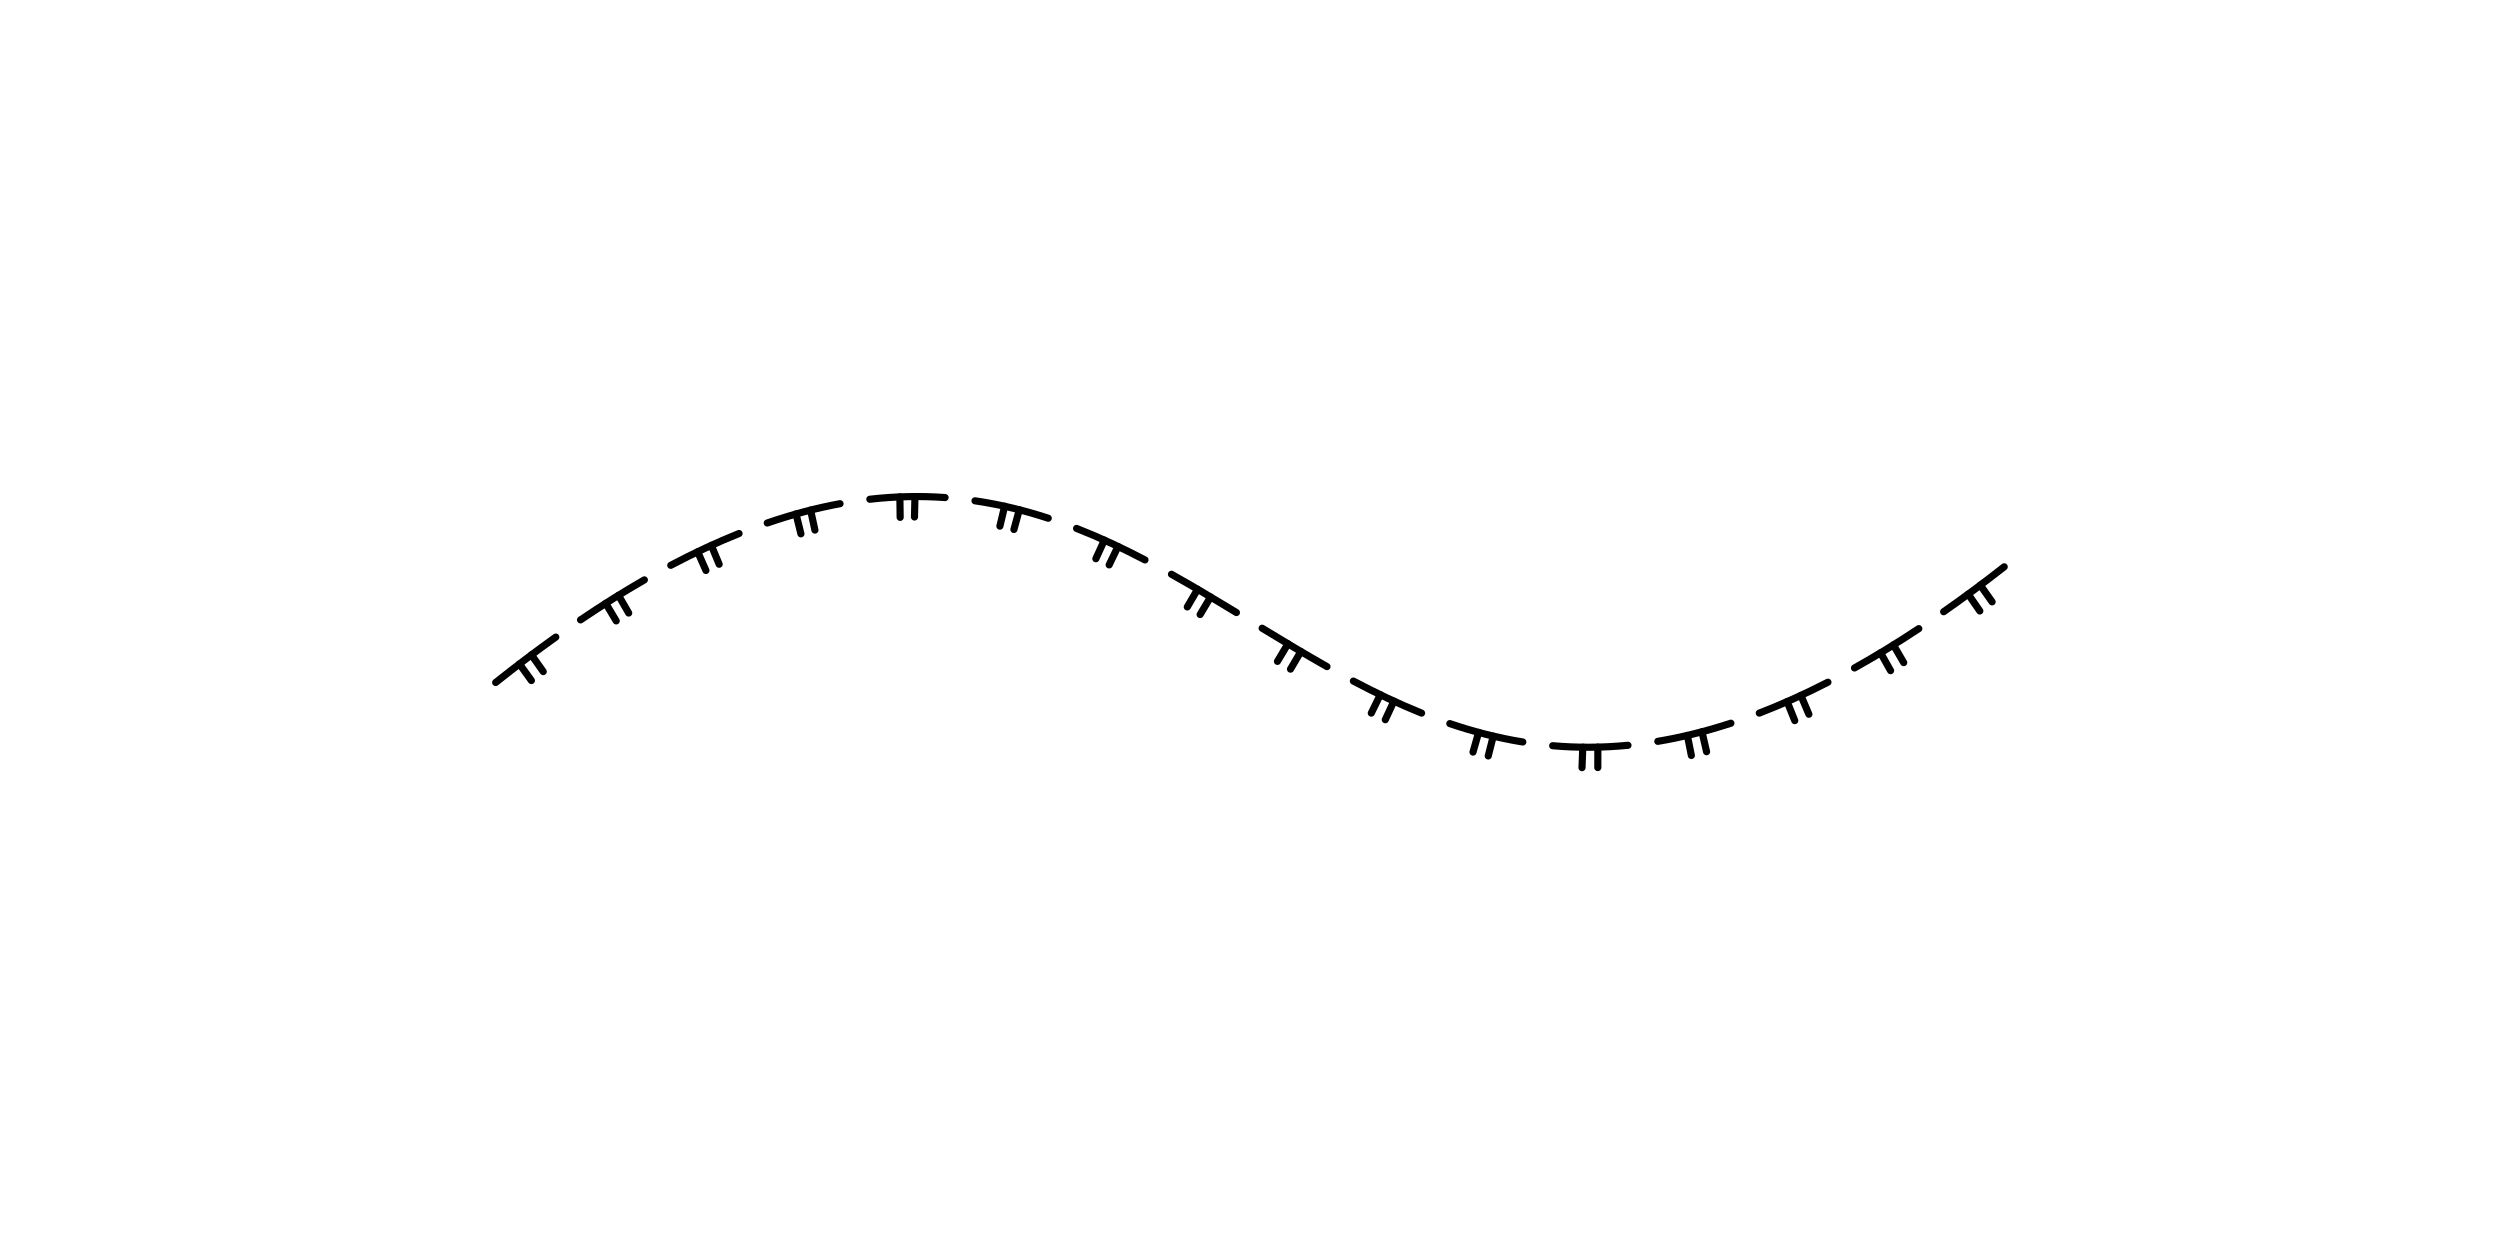
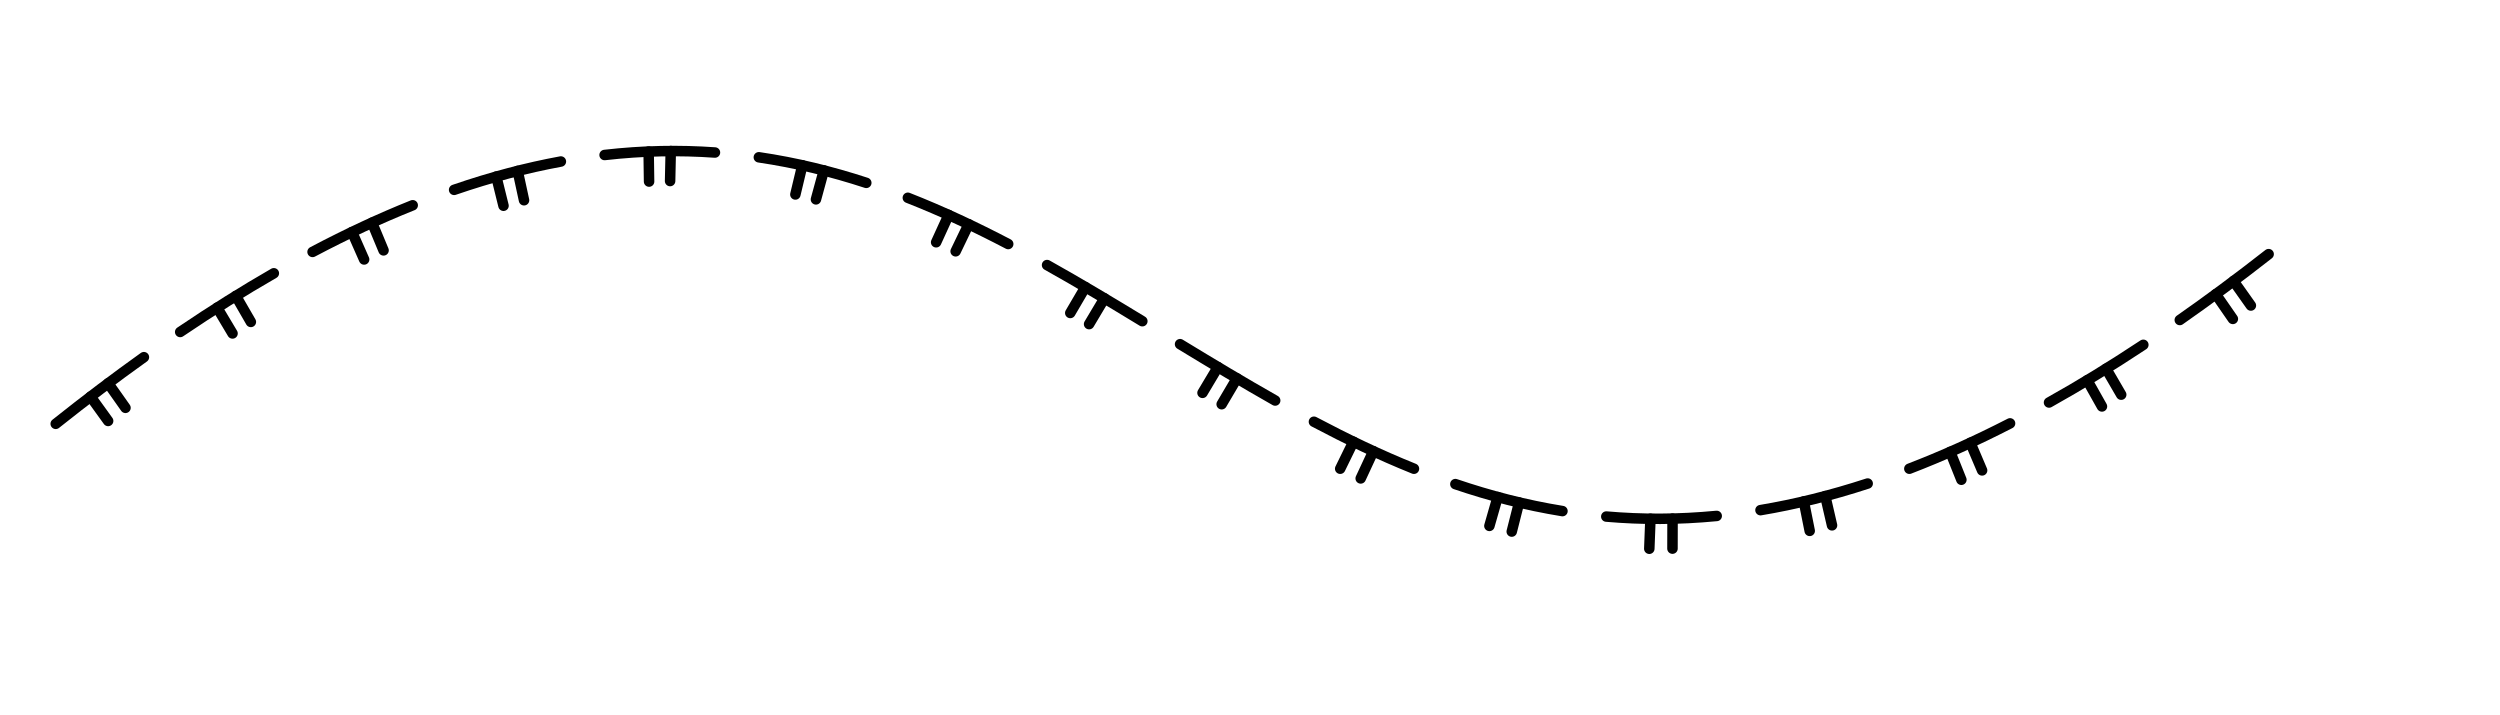
- <svg xmlns="http://www.w3.org/2000/svg" xmlns:xlink="http://www.w3.org/1999/xlink" width="5.175cm" height="2.600cm" viewBox="-1636.856 -972.387 146.693 73.693">
+ <svg xmlns="http://www.w3.org/2000/svg" xmlns:xlink="http://www.w3.org/1999/xlink" width="5.246cm" height="1.5cm" viewBox="-1610 -940 100 10">
  <defs>
    <g id="F_aaaaaaa_renders/out.svg">
      <path fill="none" stroke="#000000" stroke-width="0.420" d="M89.255 12.091C88.039 11.139 86.855 10.263 85.702 9.457" />
      <path fill="none" stroke="#000000" stroke-width="0.420" d="M87.852 11.015L88.545 10.036" />
      <path fill="none" stroke="#000000" stroke-width="0.420" d="M87.141 10.488L87.824 9.501" />
      <path fill="none" stroke="#000000" stroke-width="0.420" d="M84.243 8.464C82.946 7.605 81.690 6.838 80.471 6.157" />
      <path fill="none" stroke="#000000" stroke-width="0.420" d="M82.755 7.508L83.358 6.470" />
      <path fill="none" stroke="#000000" stroke-width="0.420" d="M82.000 7.045L82.588 5.999" />
      <path fill="none" stroke="#000000" stroke-width="0.420" d="M78.912 5.321C77.522 4.607 76.181 4.007 74.884 3.508" />
      <path fill="none" stroke="#000000" stroke-width="0.420" d="M77.325 4.545L77.794 3.441" />
      <path fill="none" stroke="#000000" stroke-width="0.420" d="M76.519 4.181L76.965 3.067" />
      <path fill="none" stroke="#000000" stroke-width="0.420" d="M73.217 2.915C71.731 2.430 70.304 2.081 68.930 1.851" />
      <path fill="none" stroke="#000000" stroke-width="0.420" d="M71.521 2.413L71.791 1.243" />
      <path fill="none" stroke="#000000" stroke-width="0.420" d="M70.663 2.199L70.898 1.022" />
      <path fill="none" stroke="#000000" stroke-width="0.420" d="M67.178 1.619C65.644 1.471 64.176 1.471 62.762 1.594" />
      <path fill="none" stroke="#000000" stroke-width="0.420" d="M65.412 1.512L65.409 0.312" />
      <path fill="none" stroke="#000000" stroke-width="0.420" d="M64.528 1.506L64.482 0.307" />
      <path fill="none" stroke="#000000" stroke-width="0.420" d="M61.008 1.813C59.528 2.053 58.105 2.423 56.725 2.892" />
      <path fill="none" stroke="#000000" stroke-width="0.420" d="M59.274 2.157L58.980 0.994" />
      <path fill="none" stroke="#000000" stroke-width="0.420" d="M58.416 2.375L58.086 1.221" />
      <path fill="none" stroke="#000000" stroke-width="0.420" d="M55.068 3.508C53.701 4.058 52.373 4.696 51.068 5.387" />
      <path fill="none" stroke="#000000" stroke-width="0.420" d="M53.444 4.208L52.938 3.120" />
      <path fill="none" stroke="#000000" stroke-width="0.420" d="M52.645 4.586L52.118 3.508" />
      <path fill="none" stroke="#000000" stroke-width="0.420" d="M49.517 6.236C48.237 6.960 46.974 7.722 45.713 8.489" />
      <path fill="none" stroke="#000000" stroke-width="0.420" d="M47.986 7.122L47.377 6.088" />
      <path fill="none" stroke="#000000" stroke-width="0.420" d="M47.226 7.574L46.611 6.543" />
      <path fill="none" stroke="#000000" stroke-width="0.420" d="M44.203 9.409C42.941 10.177 41.676 10.936 40.393 11.654" />
      <path fill="none" stroke="#000000" stroke-width="0.420" d="M42.688 10.323L42.074 9.292" />
      <path fill="none" stroke="#000000" stroke-width="0.420" d="M41.927 10.773L41.321 9.738" />
      <path fill="none" stroke="#000000" stroke-width="0.420" d="M38.838 12.496C37.529 13.180 36.196 13.807 34.824 14.345" />
      <path fill="none" stroke="#000000" stroke-width="0.420" d="M37.256 13.287L36.736 12.205" />
      <path fill="none" stroke="#000000" stroke-width="0.420" d="M36.455 13.658L35.956 12.566" />
      <path fill="none" stroke="#000000" stroke-width="0.420" d="M33.161 14.943C31.777 15.396 30.349 15.747 28.864 15.965" />
      <path fill="none" stroke="#000000" stroke-width="0.420" d="M31.464 15.439L31.148 14.282" />
      <path fill="none" stroke="#000000" stroke-width="0.420" d="M30.604 15.645L30.325 14.478" />
      <path fill="none" stroke="#000000" stroke-width="0.420" d="M27.108 16.156C25.694 16.256 24.227 16.232 22.694 16.057" />
      <path fill="none" stroke="#000000" stroke-width="0.420" d="M25.340 16.215L25.314 15.015" />
      <path fill="none" stroke="#000000" stroke-width="0.420" d="M24.456 16.194L24.473 14.994" />
      <path fill="none" stroke="#000000" stroke-width="0.420" d="M20.945 15.796C19.576 15.544 18.155 15.172 16.675 14.663" />
      <path fill="none" stroke="#000000" stroke-width="0.420" d="M19.217 15.420L19.471 14.247" />
      <path fill="none" stroke="#000000" stroke-width="0.420" d="M18.362 15.192L18.650 14.027" />
      <path fill="none" stroke="#000000" stroke-width="0.420" d="M15.018 14.046C13.728 13.530 12.395 12.911 11.013 12.180" />
      <path fill="none" stroke="#000000" stroke-width="0.420" d="M13.391 13.350L13.852 12.242" />
      <path fill="none" stroke="#000000" stroke-width="0.420" d="M12.591 12.976L13.075 11.878" />
      <path fill="none" stroke="#000000" stroke-width="0.420" d="M9.463 11.325C8.252 10.629 7.005 9.849 5.718 8.978" />
      <path fill="none" stroke="#000000" stroke-width="0.420" d="M7.944 10.419L8.544 9.380" />
      <path fill="none" stroke="#000000" stroke-width="0.420" d="M7.196 9.950L7.811 8.919" />
      <path fill="none" stroke="#000000" stroke-width="0.420" d="M4.266 7.969C3.121 7.152 1.946 6.265 0.739 5.304" />
      <path fill="none" stroke="#000000" stroke-width="0.420" d="M2.837 6.925L3.529 5.944" />
      <path fill="none" stroke="#000000" stroke-width="0.420" d="M2.133 6.392L2.835 5.419" />
    </g>
    <g id="G_aaaaaaa_renders/out.svg">
</g>
    <g id="B_aaaaaaa_renders/out.svg">
</g>
    <g id="I_aaaaaaa_renders/out.svg">
</g>
    <g id="E_aaaaaaa_renders/out.svg">
</g>
    <g id="X_aaaaaaa_renders/out.svg">
</g>
    <clipPath id="clip_viewBox">
      <path d="M-1636.856 898.694L-1490.163 898.694L-1490.163 972.387L-1636.856 972.387z" />
    </clipPath>
  </defs>
  <g transform="scale(1,-1)" fill="#000000" stroke="#000000" stroke-linecap="round" stroke-linejoin="round" stroke-miterlimit="10" fill-rule="evenodd" clip-rule="evenodd" clip-path="url(#clip_viewBox)">
    <use x="-1608.510" y="927.040" xlink:href="#F_aaaaaaa_renders/out.svg" />
  </g>
</svg>
